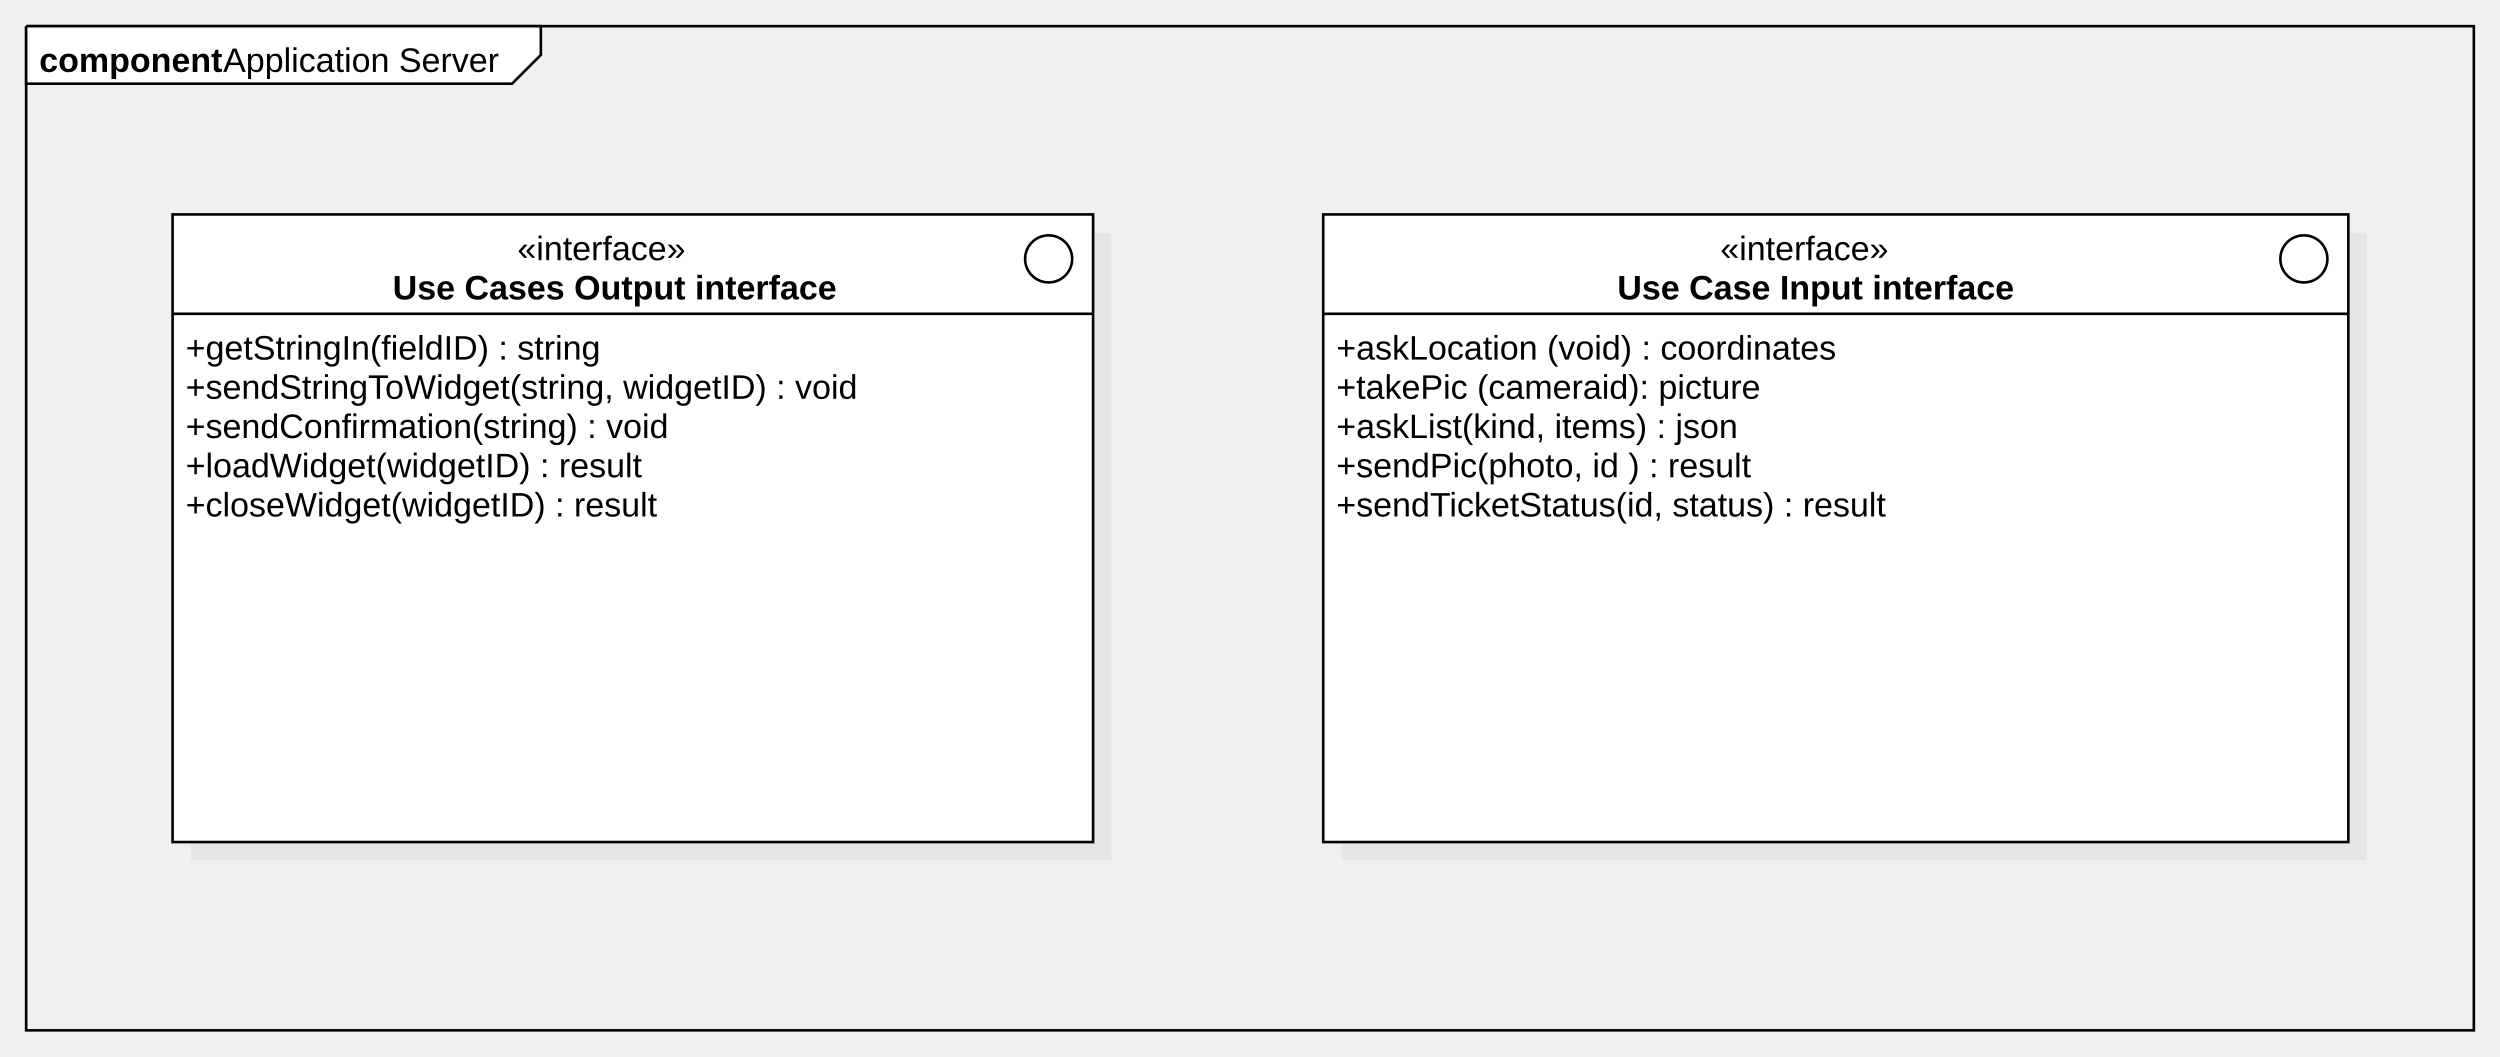
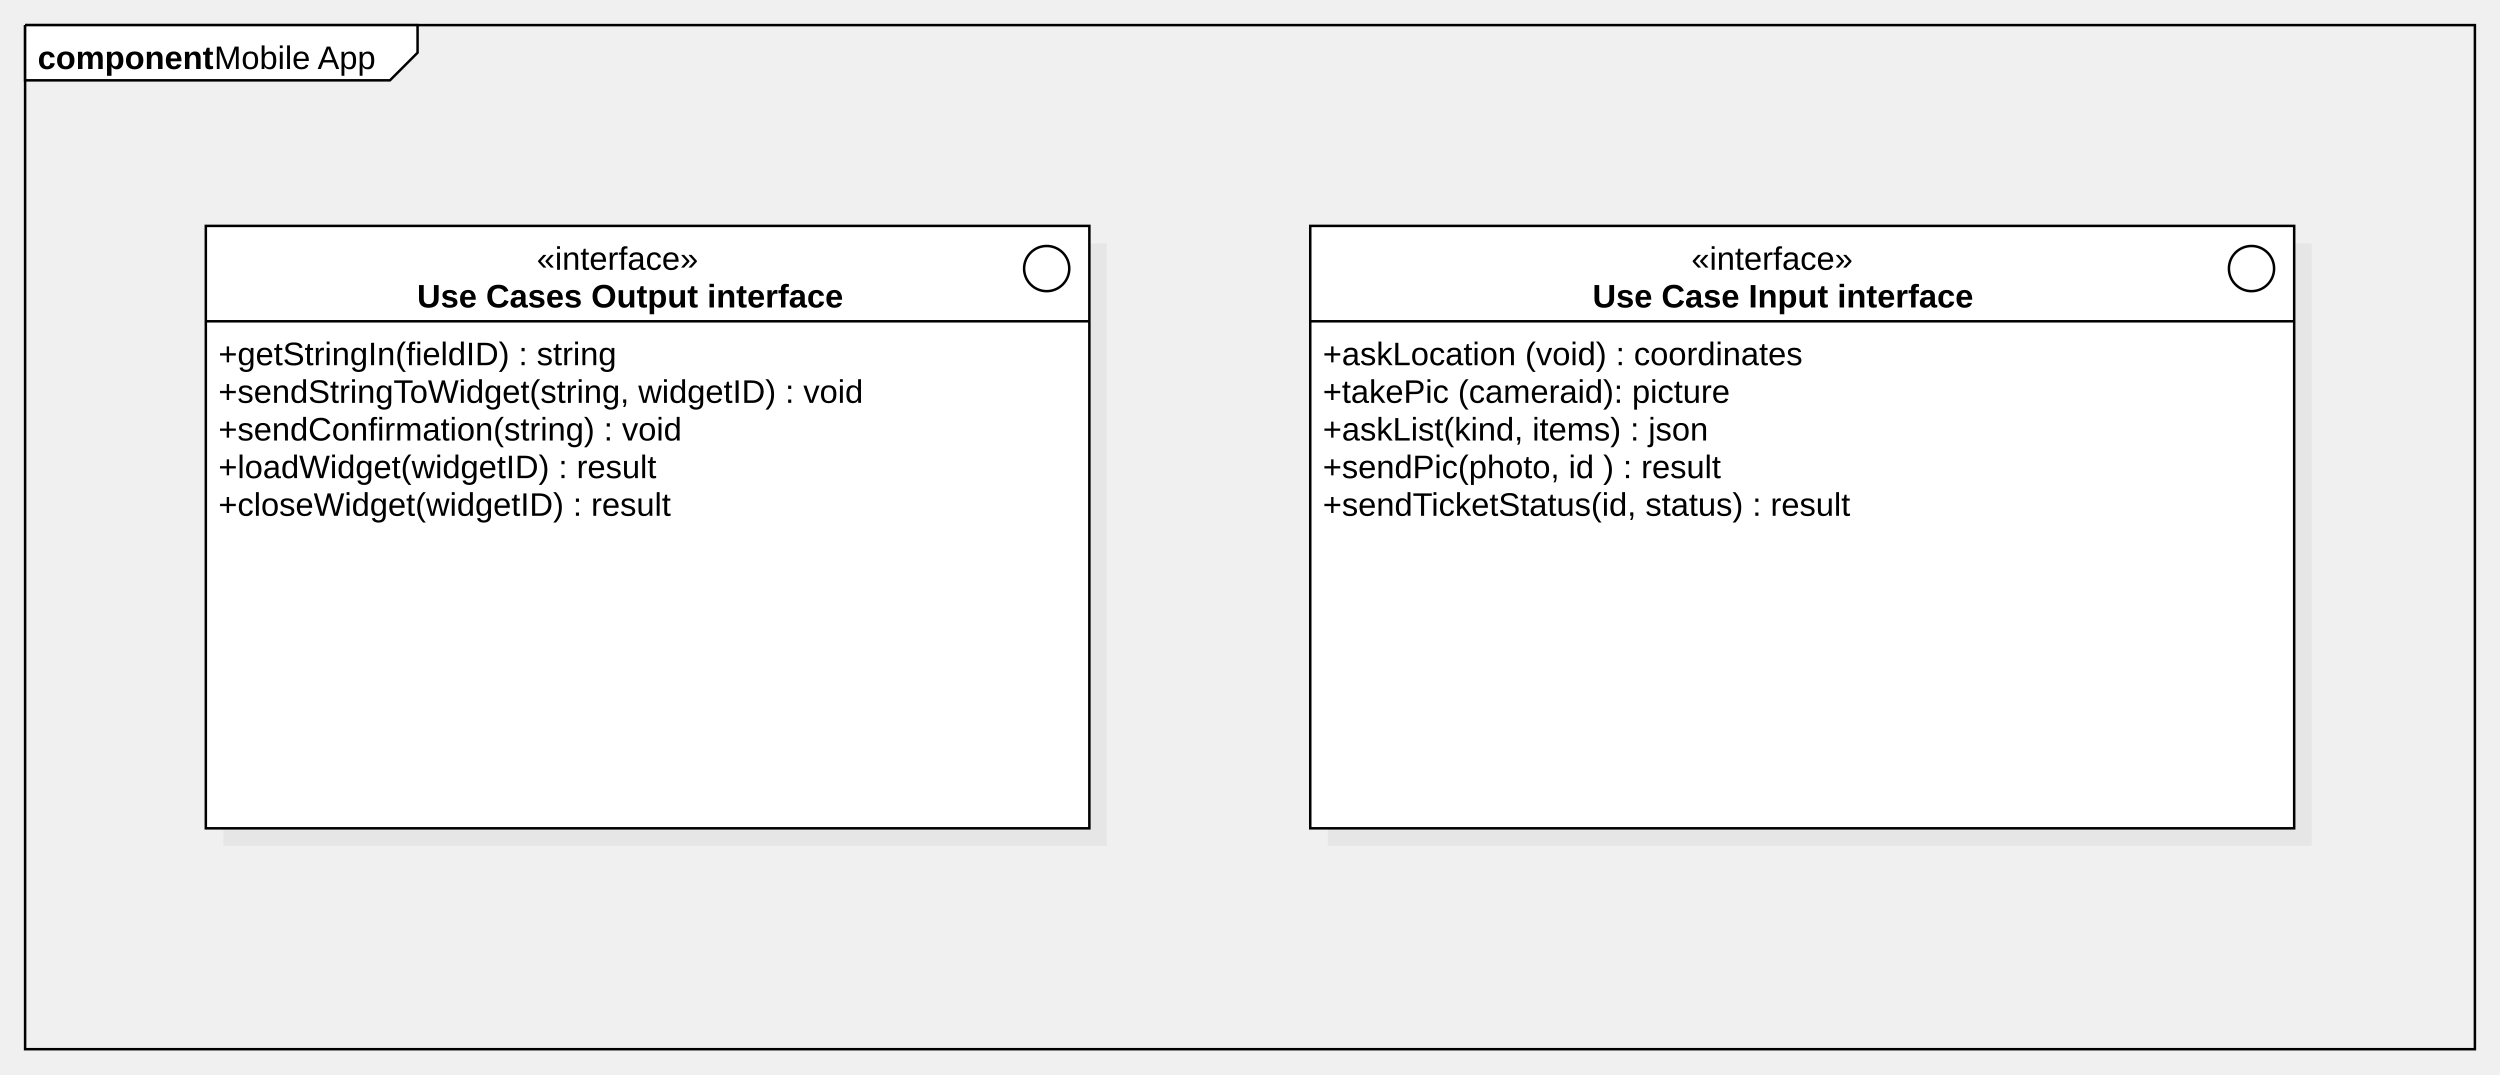
- <svg xmlns="http://www.w3.org/2000/svg" version="1.1" width="956" height="404">
+ <svg xmlns="http://www.w3.org/2000/svg" version="1.1" width="996" height="428">
  <defs />
  <g>
-     <text fill="#eeeeee" stroke="none" font-family="Arial" font-size="24px" font-style="normal" font-weight="normal" text-decoration="none" x="0" y="0"> </text>
-     <text fill="#eeeeee" stroke="none" font-family="Arial" font-size="24px" font-style="normal" font-weight="normal" text-decoration="none" x="0" y="30"> </text>
-     <text fill="#eeeeee" stroke="none" font-family="Arial" font-size="24px" font-style="normal" font-weight="normal" text-decoration="none" x="0" y="60"> </text>
-     <text fill="#eeeeee" stroke="none" font-family="Arial" font-size="24px" font-style="normal" font-weight="normal" text-decoration="none" x="0" y="90"> </text>
-     <text fill="#eeeeee" stroke="none" font-family="Arial" font-size="24px" font-style="normal" font-weight="normal" text-decoration="none" x="0" y="120"> </text>
-     <text fill="#eeeeee" stroke="none" font-family="Arial" font-size="24px" font-style="normal" font-weight="normal" text-decoration="none" x="0" y="150"> </text>
-     <text fill="#eeeeee" stroke="none" font-family="Arial" font-size="24px" font-style="normal" font-weight="normal" text-decoration="none" x="0" y="180"> </text>
-     <text fill="#eeeeee" stroke="none" font-family="Arial" font-size="24px" font-style="normal" font-weight="normal" text-decoration="none" x="0" y="210"> </text>
-     <text fill="#eeeeee" stroke="none" font-family="Arial" font-size="24px" font-style="normal" font-weight="normal" text-decoration="none" x="0" y="240"> </text>
-     <text fill="#eeeeee" stroke="none" font-family="Arial" font-size="24px" font-style="normal" font-weight="normal" text-decoration="none" x="0" y="270"> </text>
-     <text fill="#eeeeee" stroke="none" font-family="Arial" font-size="24px" font-style="normal" font-weight="normal" text-decoration="none" x="0" y="300"> </text>
-     <text fill="#eeeeee" stroke="none" font-family="Arial" font-size="24px" font-style="normal" font-weight="normal" text-decoration="none" x="0" y="330"> </text>
-     <text fill="#eeeeee" stroke="none" font-family="Arial" font-size="24px" font-style="normal" font-weight="normal" text-decoration="none" x="0" y="360"> </text>
-     <text fill="#eeeeee" stroke="none" font-family="Arial" font-size="24px" font-style="normal" font-weight="normal" text-decoration="none" x="0" y="390"> </text>
-     <text fill="#eeeeee" stroke="none" font-family="Arial" font-size="24px" font-style="normal" font-weight="normal" text-decoration="none" x="200" y="0"> </text>
-     <text fill="#eeeeee" stroke="none" font-family="Arial" font-size="24px" font-style="normal" font-weight="normal" text-decoration="none" x="200" y="30"> </text>
-     <text fill="#eeeeee" stroke="none" font-family="Arial" font-size="24px" font-style="normal" font-weight="normal" text-decoration="none" x="200" y="60"> </text>
-     <text fill="#eeeeee" stroke="none" font-family="Arial" font-size="24px" font-style="normal" font-weight="normal" text-decoration="none" x="200" y="90"> </text>
-     <text fill="#eeeeee" stroke="none" font-family="Arial" font-size="24px" font-style="normal" font-weight="normal" text-decoration="none" x="200" y="120"> </text>
-     <text fill="#eeeeee" stroke="none" font-family="Arial" font-size="24px" font-style="normal" font-weight="normal" text-decoration="none" x="200" y="150"> </text>
-     <text fill="#eeeeee" stroke="none" font-family="Arial" font-size="24px" font-style="normal" font-weight="normal" text-decoration="none" x="200" y="180"> </text>
-     <text fill="#eeeeee" stroke="none" font-family="Arial" font-size="24px" font-style="normal" font-weight="normal" text-decoration="none" x="200" y="210"> </text>
-     <text fill="#eeeeee" stroke="none" font-family="Arial" font-size="24px" font-style="normal" font-weight="normal" text-decoration="none" x="200" y="240"> </text>
-     <text fill="#eeeeee" stroke="none" font-family="Arial" font-size="24px" font-style="normal" font-weight="normal" text-decoration="none" x="200" y="270"> </text>
-     <text fill="#eeeeee" stroke="none" font-family="Arial" font-size="24px" font-style="normal" font-weight="normal" text-decoration="none" x="200" y="300"> </text>
-     <text fill="#eeeeee" stroke="none" font-family="Arial" font-size="24px" font-style="normal" font-weight="normal" text-decoration="none" x="200" y="330"> </text>
-     <text fill="#eeeeee" stroke="none" font-family="Arial" font-size="24px" font-style="normal" font-weight="normal" text-decoration="none" x="200" y="360"> </text>
-     <text fill="#eeeeee" stroke="none" font-family="Arial" font-size="24px" font-style="normal" font-weight="normal" text-decoration="none" x="200" y="390"> </text>
-     <text fill="#eeeeee" stroke="none" font-family="Arial" font-size="24px" font-style="normal" font-weight="normal" text-decoration="none" x="400" y="0"> </text>
-     <text fill="#eeeeee" stroke="none" font-family="Arial" font-size="24px" font-style="normal" font-weight="normal" text-decoration="none" x="400" y="30"> </text>
-     <text fill="#eeeeee" stroke="none" font-family="Arial" font-size="24px" font-style="normal" font-weight="normal" text-decoration="none" x="400" y="60"> </text>
-     <text fill="#eeeeee" stroke="none" font-family="Arial" font-size="24px" font-style="normal" font-weight="normal" text-decoration="none" x="400" y="90"> </text>
-     <text fill="#eeeeee" stroke="none" font-family="Arial" font-size="24px" font-style="normal" font-weight="normal" text-decoration="none" x="400" y="120"> </text>
-     <text fill="#eeeeee" stroke="none" font-family="Arial" font-size="24px" font-style="normal" font-weight="normal" text-decoration="none" x="400" y="150"> </text>
-     <text fill="#eeeeee" stroke="none" font-family="Arial" font-size="24px" font-style="normal" font-weight="normal" text-decoration="none" x="400" y="180"> </text>
-     <text fill="#eeeeee" stroke="none" font-family="Arial" font-size="24px" font-style="normal" font-weight="normal" text-decoration="none" x="400" y="210"> </text>
-     <text fill="#eeeeee" stroke="none" font-family="Arial" font-size="24px" font-style="normal" font-weight="normal" text-decoration="none" x="400" y="240"> </text>
-     <text fill="#eeeeee" stroke="none" font-family="Arial" font-size="24px" font-style="normal" font-weight="normal" text-decoration="none" x="400" y="270"> </text>
-     <text fill="#eeeeee" stroke="none" font-family="Arial" font-size="24px" font-style="normal" font-weight="normal" text-decoration="none" x="400" y="300"> </text>
-     <text fill="#eeeeee" stroke="none" font-family="Arial" font-size="24px" font-style="normal" font-weight="normal" text-decoration="none" x="400" y="330"> </text>
-     <text fill="#eeeeee" stroke="none" font-family="Arial" font-size="24px" font-style="normal" font-weight="normal" text-decoration="none" x="400" y="360"> </text>
-     <text fill="#eeeeee" stroke="none" font-family="Arial" font-size="24px" font-style="normal" font-weight="normal" text-decoration="none" x="400" y="390"> </text>
-     <text fill="#eeeeee" stroke="none" font-family="Arial" font-size="24px" font-style="normal" font-weight="normal" text-decoration="none" x="600" y="0"> </text>
-     <text fill="#eeeeee" stroke="none" font-family="Arial" font-size="24px" font-style="normal" font-weight="normal" text-decoration="none" x="600" y="30"> </text>
-     <text fill="#eeeeee" stroke="none" font-family="Arial" font-size="24px" font-style="normal" font-weight="normal" text-decoration="none" x="600" y="60"> </text>
-     <text fill="#eeeeee" stroke="none" font-family="Arial" font-size="24px" font-style="normal" font-weight="normal" text-decoration="none" x="600" y="90"> </text>
-     <text fill="#eeeeee" stroke="none" font-family="Arial" font-size="24px" font-style="normal" font-weight="normal" text-decoration="none" x="600" y="120"> </text>
-     <text fill="#eeeeee" stroke="none" font-family="Arial" font-size="24px" font-style="normal" font-weight="normal" text-decoration="none" x="600" y="150"> </text>
-     <text fill="#eeeeee" stroke="none" font-family="Arial" font-size="24px" font-style="normal" font-weight="normal" text-decoration="none" x="600" y="180"> </text>
-     <text fill="#eeeeee" stroke="none" font-family="Arial" font-size="24px" font-style="normal" font-weight="normal" text-decoration="none" x="600" y="210"> </text>
-     <text fill="#eeeeee" stroke="none" font-family="Arial" font-size="24px" font-style="normal" font-weight="normal" text-decoration="none" x="600" y="240"> </text>
-     <text fill="#eeeeee" stroke="none" font-family="Arial" font-size="24px" font-style="normal" font-weight="normal" text-decoration="none" x="600" y="270"> </text>
-     <text fill="#eeeeee" stroke="none" font-family="Arial" font-size="24px" font-style="normal" font-weight="normal" text-decoration="none" x="600" y="300"> </text>
-     <text fill="#eeeeee" stroke="none" font-family="Arial" font-size="24px" font-style="normal" font-weight="normal" text-decoration="none" x="600" y="330"> </text>
-     <text fill="#eeeeee" stroke="none" font-family="Arial" font-size="24px" font-style="normal" font-weight="normal" text-decoration="none" x="600" y="360"> </text>
-     <text fill="#eeeeee" stroke="none" font-family="Arial" font-size="24px" font-style="normal" font-weight="normal" text-decoration="none" x="600" y="390"> </text>
-     <text fill="#eeeeee" stroke="none" font-family="Arial" font-size="24px" font-style="normal" font-weight="normal" text-decoration="none" x="800" y="0"> </text>
-     <text fill="#eeeeee" stroke="none" font-family="Arial" font-size="24px" font-style="normal" font-weight="normal" text-decoration="none" x="800" y="30"> </text>
-     <text fill="#eeeeee" stroke="none" font-family="Arial" font-size="24px" font-style="normal" font-weight="normal" text-decoration="none" x="800" y="60"> </text>
-     <text fill="#eeeeee" stroke="none" font-family="Arial" font-size="24px" font-style="normal" font-weight="normal" text-decoration="none" x="800" y="90"> </text>
-     <text fill="#eeeeee" stroke="none" font-family="Arial" font-size="24px" font-style="normal" font-weight="normal" text-decoration="none" x="800" y="120"> </text>
-     <text fill="#eeeeee" stroke="none" font-family="Arial" font-size="24px" font-style="normal" font-weight="normal" text-decoration="none" x="800" y="150"> </text>
-     <text fill="#eeeeee" stroke="none" font-family="Arial" font-size="24px" font-style="normal" font-weight="normal" text-decoration="none" x="800" y="180"> </text>
-     <text fill="#eeeeee" stroke="none" font-family="Arial" font-size="24px" font-style="normal" font-weight="normal" text-decoration="none" x="800" y="210"> </text>
-     <text fill="#eeeeee" stroke="none" font-family="Arial" font-size="24px" font-style="normal" font-weight="normal" text-decoration="none" x="800" y="240"> </text>
-     <text fill="#eeeeee" stroke="none" font-family="Arial" font-size="24px" font-style="normal" font-weight="normal" text-decoration="none" x="800" y="270"> </text>
-     <text fill="#eeeeee" stroke="none" font-family="Arial" font-size="24px" font-style="normal" font-weight="normal" text-decoration="none" x="800" y="300"> </text>
-     <text fill="#eeeeee" stroke="none" font-family="Arial" font-size="24px" font-style="normal" font-weight="normal" text-decoration="none" x="800" y="330"> </text>
-     <text fill="#eeeeee" stroke="none" font-family="Arial" font-size="24px" font-style="normal" font-weight="normal" text-decoration="none" x="800" y="360"> </text>
-     <text fill="#eeeeee" stroke="none" font-family="Arial" font-size="24px" font-style="normal" font-weight="normal" text-decoration="none" x="800" y="390"> </text>
-     <g transform="translate(-166,-142) scale(1,1)">
-       <path fill="none" stroke="#000000" d="M 176 152 L 1112 152 L 1112 536 L 176 536 L 176 152" stroke-miterlimit="10" />
-     </g>
-     <g transform="translate(-166,-142) scale(1,1)">
-       <path fill="#ffffff" stroke="none" d="M 176 152 L 176 174 L 361.819 174 L 372.819 163 L 372.819 152 L 176 152" />
-     </g>
-     <g transform="translate(-166,-142) scale(1,1)">
-       <path fill="none" stroke="#000000" d="M 176 152 L 176 174 L 361.819 174 L 372.819 163 L 372.819 152 L 176 152 L 176 152" stroke-miterlimit="10" />
-     </g>
-     <g transform="translate(-166,-142) scale(1,1)">
-       <g>
-         <path fill="none" stroke="none" />
-         <text fill="#000000" stroke="none" font-family="Arial" font-size="13px" font-style="normal" font-weight="normal" text-decoration="none" x="251.321" y="169.5">Application Server</text>
-       </g>
-     </g>
-     <g transform="translate(-166,-142) scale(1,1)">
-       <g>
-         <path fill="none" stroke="none" />
-         <text fill="#000000" stroke="none" font-family="Arial" font-size="13px" font-style="normal" font-weight="bold" text-decoration="none" x="181" y="169.5">component</text>
-       </g>
-     </g>
-     <g transform="translate(-166,-142) scale(1,1)">
+     <text fill="#eeeeee" stroke="none" font-family="Arial" font-size="24px" font-style="normal" font-weight="normal" text-decoration="none" x="0" y="0" />
+     <text fill="#eeeeee" stroke="none" font-family="Arial" font-size="24px" font-style="normal" font-weight="normal" text-decoration="none" x="0" y="30" />
+     <text fill="#eeeeee" stroke="none" font-family="Arial" font-size="24px" font-style="normal" font-weight="normal" text-decoration="none" x="0" y="60" />
+     <text fill="#eeeeee" stroke="none" font-family="Arial" font-size="24px" font-style="normal" font-weight="normal" text-decoration="none" x="0" y="90" />
+     <text fill="#eeeeee" stroke="none" font-family="Arial" font-size="24px" font-style="normal" font-weight="normal" text-decoration="none" x="0" y="120" />
+     <text fill="#eeeeee" stroke="none" font-family="Arial" font-size="24px" font-style="normal" font-weight="normal" text-decoration="none" x="0" y="150" />
+     <text fill="#eeeeee" stroke="none" font-family="Arial" font-size="24px" font-style="normal" font-weight="normal" text-decoration="none" x="0" y="180" />
+     <text fill="#eeeeee" stroke="none" font-family="Arial" font-size="24px" font-style="normal" font-weight="normal" text-decoration="none" x="0" y="210" />
+     <text fill="#eeeeee" stroke="none" font-family="Arial" font-size="24px" font-style="normal" font-weight="normal" text-decoration="none" x="0" y="240" />
+     <text fill="#eeeeee" stroke="none" font-family="Arial" font-size="24px" font-style="normal" font-weight="normal" text-decoration="none" x="0" y="270" />
+     <text fill="#eeeeee" stroke="none" font-family="Arial" font-size="24px" font-style="normal" font-weight="normal" text-decoration="none" x="0" y="300" />
+     <text fill="#eeeeee" stroke="none" font-family="Arial" font-size="24px" font-style="normal" font-weight="normal" text-decoration="none" x="0" y="330" />
+     <text fill="#eeeeee" stroke="none" font-family="Arial" font-size="24px" font-style="normal" font-weight="normal" text-decoration="none" x="0" y="360" />
+     <text fill="#eeeeee" stroke="none" font-family="Arial" font-size="24px" font-style="normal" font-weight="normal" text-decoration="none" x="0" y="390" />
+     <text fill="#eeeeee" stroke="none" font-family="Arial" font-size="24px" font-style="normal" font-weight="normal" text-decoration="none" x="0" y="420" />
+     <text fill="#eeeeee" stroke="none" font-family="Arial" font-size="24px" font-style="normal" font-weight="normal" text-decoration="none" x="200" y="0" />
+     <text fill="#eeeeee" stroke="none" font-family="Arial" font-size="24px" font-style="normal" font-weight="normal" text-decoration="none" x="200" y="30" />
+     <text fill="#eeeeee" stroke="none" font-family="Arial" font-size="24px" font-style="normal" font-weight="normal" text-decoration="none" x="200" y="60" />
+     <text fill="#eeeeee" stroke="none" font-family="Arial" font-size="24px" font-style="normal" font-weight="normal" text-decoration="none" x="200" y="90" />
+     <text fill="#eeeeee" stroke="none" font-family="Arial" font-size="24px" font-style="normal" font-weight="normal" text-decoration="none" x="200" y="120" />
+     <text fill="#eeeeee" stroke="none" font-family="Arial" font-size="24px" font-style="normal" font-weight="normal" text-decoration="none" x="200" y="150" />
+     <text fill="#eeeeee" stroke="none" font-family="Arial" font-size="24px" font-style="normal" font-weight="normal" text-decoration="none" x="200" y="180" />
+     <text fill="#eeeeee" stroke="none" font-family="Arial" font-size="24px" font-style="normal" font-weight="normal" text-decoration="none" x="200" y="210" />
+     <text fill="#eeeeee" stroke="none" font-family="Arial" font-size="24px" font-style="normal" font-weight="normal" text-decoration="none" x="200" y="240" />
+     <text fill="#eeeeee" stroke="none" font-family="Arial" font-size="24px" font-style="normal" font-weight="normal" text-decoration="none" x="200" y="270" />
+     <text fill="#eeeeee" stroke="none" font-family="Arial" font-size="24px" font-style="normal" font-weight="normal" text-decoration="none" x="200" y="300" />
+     <text fill="#eeeeee" stroke="none" font-family="Arial" font-size="24px" font-style="normal" font-weight="normal" text-decoration="none" x="200" y="330" />
+     <text fill="#eeeeee" stroke="none" font-family="Arial" font-size="24px" font-style="normal" font-weight="normal" text-decoration="none" x="200" y="360" />
+     <text fill="#eeeeee" stroke="none" font-family="Arial" font-size="24px" font-style="normal" font-weight="normal" text-decoration="none" x="200" y="390" />
+     <text fill="#eeeeee" stroke="none" font-family="Arial" font-size="24px" font-style="normal" font-weight="normal" text-decoration="none" x="200" y="420" />
+     <text fill="#eeeeee" stroke="none" font-family="Arial" font-size="24px" font-style="normal" font-weight="normal" text-decoration="none" x="400" y="0" />
+     <text fill="#eeeeee" stroke="none" font-family="Arial" font-size="24px" font-style="normal" font-weight="normal" text-decoration="none" x="400" y="30" />
+     <text fill="#eeeeee" stroke="none" font-family="Arial" font-size="24px" font-style="normal" font-weight="normal" text-decoration="none" x="400" y="60" />
+     <text fill="#eeeeee" stroke="none" font-family="Arial" font-size="24px" font-style="normal" font-weight="normal" text-decoration="none" x="400" y="90" />
+     <text fill="#eeeeee" stroke="none" font-family="Arial" font-size="24px" font-style="normal" font-weight="normal" text-decoration="none" x="400" y="120" />
+     <text fill="#eeeeee" stroke="none" font-family="Arial" font-size="24px" font-style="normal" font-weight="normal" text-decoration="none" x="400" y="150" />
+     <text fill="#eeeeee" stroke="none" font-family="Arial" font-size="24px" font-style="normal" font-weight="normal" text-decoration="none" x="400" y="180" />
+     <text fill="#eeeeee" stroke="none" font-family="Arial" font-size="24px" font-style="normal" font-weight="normal" text-decoration="none" x="400" y="210" />
+     <text fill="#eeeeee" stroke="none" font-family="Arial" font-size="24px" font-style="normal" font-weight="normal" text-decoration="none" x="400" y="240" />
+     <text fill="#eeeeee" stroke="none" font-family="Arial" font-size="24px" font-style="normal" font-weight="normal" text-decoration="none" x="400" y="270" />
+     <text fill="#eeeeee" stroke="none" font-family="Arial" font-size="24px" font-style="normal" font-weight="normal" text-decoration="none" x="400" y="300" />
+     <text fill="#eeeeee" stroke="none" font-family="Arial" font-size="24px" font-style="normal" font-weight="normal" text-decoration="none" x="400" y="330" />
+     <text fill="#eeeeee" stroke="none" font-family="Arial" font-size="24px" font-style="normal" font-weight="normal" text-decoration="none" x="400" y="360" />
+     <text fill="#eeeeee" stroke="none" font-family="Arial" font-size="24px" font-style="normal" font-weight="normal" text-decoration="none" x="400" y="390" />
+     <text fill="#eeeeee" stroke="none" font-family="Arial" font-size="24px" font-style="normal" font-weight="normal" text-decoration="none" x="400" y="420" />
+     <text fill="#eeeeee" stroke="none" font-family="Arial" font-size="24px" font-style="normal" font-weight="normal" text-decoration="none" x="600" y="0" />
+     <text fill="#eeeeee" stroke="none" font-family="Arial" font-size="24px" font-style="normal" font-weight="normal" text-decoration="none" x="600" y="30" />
+     <text fill="#eeeeee" stroke="none" font-family="Arial" font-size="24px" font-style="normal" font-weight="normal" text-decoration="none" x="600" y="60" />
+     <text fill="#eeeeee" stroke="none" font-family="Arial" font-size="24px" font-style="normal" font-weight="normal" text-decoration="none" x="600" y="90" />
+     <text fill="#eeeeee" stroke="none" font-family="Arial" font-size="24px" font-style="normal" font-weight="normal" text-decoration="none" x="600" y="120" />
+     <text fill="#eeeeee" stroke="none" font-family="Arial" font-size="24px" font-style="normal" font-weight="normal" text-decoration="none" x="600" y="150" />
+     <text fill="#eeeeee" stroke="none" font-family="Arial" font-size="24px" font-style="normal" font-weight="normal" text-decoration="none" x="600" y="180" />
+     <text fill="#eeeeee" stroke="none" font-family="Arial" font-size="24px" font-style="normal" font-weight="normal" text-decoration="none" x="600" y="210" />
+     <text fill="#eeeeee" stroke="none" font-family="Arial" font-size="24px" font-style="normal" font-weight="normal" text-decoration="none" x="600" y="240" />
+     <text fill="#eeeeee" stroke="none" font-family="Arial" font-size="24px" font-style="normal" font-weight="normal" text-decoration="none" x="600" y="270" />
+     <text fill="#eeeeee" stroke="none" font-family="Arial" font-size="24px" font-style="normal" font-weight="normal" text-decoration="none" x="600" y="300" />
+     <text fill="#eeeeee" stroke="none" font-family="Arial" font-size="24px" font-style="normal" font-weight="normal" text-decoration="none" x="600" y="330" />
+     <text fill="#eeeeee" stroke="none" font-family="Arial" font-size="24px" font-style="normal" font-weight="normal" text-decoration="none" x="600" y="360" />
+     <text fill="#eeeeee" stroke="none" font-family="Arial" font-size="24px" font-style="normal" font-weight="normal" text-decoration="none" x="600" y="390" />
+     <text fill="#eeeeee" stroke="none" font-family="Arial" font-size="24px" font-style="normal" font-weight="normal" text-decoration="none" x="600" y="420" />
+     <text fill="#eeeeee" stroke="none" font-family="Arial" font-size="24px" font-style="normal" font-weight="normal" text-decoration="none" x="800" y="0" />
+     <text fill="#eeeeee" stroke="none" font-family="Arial" font-size="24px" font-style="normal" font-weight="normal" text-decoration="none" x="800" y="30" />
+     <text fill="#eeeeee" stroke="none" font-family="Arial" font-size="24px" font-style="normal" font-weight="normal" text-decoration="none" x="800" y="60" />
+     <text fill="#eeeeee" stroke="none" font-family="Arial" font-size="24px" font-style="normal" font-weight="normal" text-decoration="none" x="800" y="90" />
+     <text fill="#eeeeee" stroke="none" font-family="Arial" font-size="24px" font-style="normal" font-weight="normal" text-decoration="none" x="800" y="120" />
+     <text fill="#eeeeee" stroke="none" font-family="Arial" font-size="24px" font-style="normal" font-weight="normal" text-decoration="none" x="800" y="150" />
+     <text fill="#eeeeee" stroke="none" font-family="Arial" font-size="24px" font-style="normal" font-weight="normal" text-decoration="none" x="800" y="180" />
+     <text fill="#eeeeee" stroke="none" font-family="Arial" font-size="24px" font-style="normal" font-weight="normal" text-decoration="none" x="800" y="210" />
+     <text fill="#eeeeee" stroke="none" font-family="Arial" font-size="24px" font-style="normal" font-weight="normal" text-decoration="none" x="800" y="240" />
+     <text fill="#eeeeee" stroke="none" font-family="Arial" font-size="24px" font-style="normal" font-weight="normal" text-decoration="none" x="800" y="270" />
+     <text fill="#eeeeee" stroke="none" font-family="Arial" font-size="24px" font-style="normal" font-weight="normal" text-decoration="none" x="800" y="300" />
+     <text fill="#eeeeee" stroke="none" font-family="Arial" font-size="24px" font-style="normal" font-weight="normal" text-decoration="none" x="800" y="330" />
+     <text fill="#eeeeee" stroke="none" font-family="Arial" font-size="24px" font-style="normal" font-weight="normal" text-decoration="none" x="800" y="360" />
+     <text fill="#eeeeee" stroke="none" font-family="Arial" font-size="24px" font-style="normal" font-weight="normal" text-decoration="none" x="800" y="390" />
+     <text fill="#eeeeee" stroke="none" font-family="Arial" font-size="24px" font-style="normal" font-weight="normal" text-decoration="none" x="800" y="420" />
+     <g transform="translate(-150,-134) scale(1,1)">
+       <path fill="none" stroke="#000000" d="M 160 144 L 1136 144 L 1136 552 L 160 552 L 160 144" stroke-miterlimit="10" />
+     </g>
+     <g transform="translate(-150,-134) scale(1,1)">
+       <path fill="#ffffff" stroke="none" d="M 160 144 L 160 166 L 305.359 166 L 316.359 155 L 316.359 144 L 160 144" />
+     </g>
+     <g transform="translate(-150,-134) scale(1,1)">
+       <path fill="none" stroke="#000000" d="M 160 144 L 160 166 L 305.359 166 L 316.359 155 L 316.359 144 L 160 144 L 160 144" stroke-miterlimit="10" />
+     </g>
+     <g transform="translate(-150,-134) scale(1,1)">
+       <g>
+         <path fill="none" stroke="none" />
+         <text fill="#000000" stroke="none" font-family="Arial" font-size="13px" font-style="normal" font-weight="normal" text-decoration="none" x="235.321" y="161.5">Mobile App</text>
+       </g>
+     </g>
+     <g transform="translate(-150,-134) scale(1,1)">
+       <g>
+         <path fill="none" stroke="none" />
+         <text fill="#000000" stroke="none" font-family="Arial" font-size="13px" font-style="normal" font-weight="bold" text-decoration="none" x="165" y="161.5">component</text>
+       </g>
+     </g>
+     <g transform="translate(-150,-134) scale(1,1)">
      <rect fill="#C0C0C0" stroke="none" x="239" y="231" width="352" height="240" opacity="0.2" />
    </g>
-     <g transform="translate(-166,-142) scale(1,1)">
+     <g transform="translate(-150,-134) scale(1,1)">
      <rect fill="#ffffff" stroke="none" x="232" y="224" width="352" height="240" />
    </g>
-     <g transform="translate(-166,-142) scale(1,1)">
+     <g transform="translate(-150,-134) scale(1,1)">
      <path fill="none" stroke="#000000" d="M 232 224 L 584 224 L 584 464 L 232 464 L 232 224 Z Z" stroke-miterlimit="10" />
    </g>
-     <g transform="translate(-166,-142) scale(1,1)">
+     <g transform="translate(-150,-134) scale(1,1)">
      <path fill="#ffffff" stroke="none" d="M 558 241 C 558 236.029 562.029 232 567 232 C 571.971 232 576 236.029 576 241 C 576 245.971 571.971 250 567 250 C 562.029 250 558 245.971 558 241 Z" />
    </g>
-     <g transform="translate(-166,-142) scale(1,1)">
+     <g transform="translate(-150,-134) scale(1,1)">
      <path fill="none" stroke="#000000" d="M 558 241 C 558 236.029 562.029 232 567 232 C 571.971 232 576 236.029 576 241 C 576 245.971 571.971 250 567 250 C 562.029 250 558 245.971 558 241 Z" stroke-miterlimit="10" />
    </g>
-     <g transform="translate(-166,-142) scale(1,1)">
+     <g transform="translate(-150,-134) scale(1,1)">
      <path fill="none" stroke="#000000" d="M 232 262 L 584 262" stroke-miterlimit="10" />
    </g>
-     <g transform="translate(-166,-142) scale(1,1)">
+     <g transform="translate(-150,-134) scale(1,1)">
      <g>
        <path fill="none" stroke="none" />
        <text fill="#000000" stroke="none" font-family="Arial" font-size="13px" font-style="normal" font-weight="normal" text-decoration="none" x="363.84" y="241.5">«interface»</text>
      </g>
    </g>
-     <g transform="translate(-166,-142) scale(1,1)">
+     <g transform="translate(-150,-134) scale(1,1)">
      <g>
        <path fill="none" stroke="none" />
        <text fill="#000000" stroke="none" font-family="Arial" font-size="13px" font-style="normal" font-weight="bold" text-decoration="none" x="316.156" y="256.5">Use Cases Output interface</text>
      </g>
    </g>
-     <g transform="translate(-166,-142) scale(1,1)">
+     <g transform="translate(-150,-134) scale(1,1)">
      <g>
        <path fill="none" stroke="none" />
        <text fill="#000000" stroke="none" font-family="Arial" font-size="13px" font-style="normal" font-weight="normal" text-decoration="none" x="237" y="279.5">+getStringIn(fieldID) : string</text>
      </g>
    </g>
-     <g transform="translate(-166,-142) scale(1,1)">
+     <g transform="translate(-150,-134) scale(1,1)">
      <g>
        <path fill="none" stroke="none" />
        <text fill="#000000" stroke="none" font-family="Arial" font-size="13px" font-style="normal" font-weight="normal" text-decoration="none" x="237" y="294.5">+sendStringToWidget(string, widgetID) : void</text>
      </g>
    </g>
-     <g transform="translate(-166,-142) scale(1,1)">
+     <g transform="translate(-150,-134) scale(1,1)">
      <g>
        <path fill="none" stroke="none" />
        <text fill="#000000" stroke="none" font-family="Arial" font-size="13px" font-style="normal" font-weight="normal" text-decoration="none" x="237" y="309.5">+sendConfirmation(string) : void</text>
      </g>
    </g>
-     <g transform="translate(-166,-142) scale(1,1)">
+     <g transform="translate(-150,-134) scale(1,1)">
      <g>
        <path fill="none" stroke="none" />
        <text fill="#000000" stroke="none" font-family="Arial" font-size="13px" font-style="normal" font-weight="normal" text-decoration="none" x="237" y="324.5">+loadWidget(widgetID) : result</text>
      </g>
    </g>
-     <g transform="translate(-166,-142) scale(1,1)">
+     <g transform="translate(-150,-134) scale(1,1)">
      <g>
        <path fill="none" stroke="none" />
        <text fill="#000000" stroke="none" font-family="Arial" font-size="13px" font-style="normal" font-weight="normal" text-decoration="none" x="237" y="339.5">+closeWidget(widgetID) : result</text>
      </g>
    </g>
-     <g transform="translate(-166,-142) scale(1,1)">
+     <g transform="translate(-150,-134) scale(1,1)">
      <rect fill="#C0C0C0" stroke="none" x="679" y="231" width="392" height="240" opacity="0.2" />
    </g>
-     <g transform="translate(-166,-142) scale(1,1)">
+     <g transform="translate(-150,-134) scale(1,1)">
      <rect fill="#ffffff" stroke="none" x="672" y="224" width="392" height="240" />
    </g>
-     <g transform="translate(-166,-142) scale(1,1)">
+     <g transform="translate(-150,-134) scale(1,1)">
      <path fill="none" stroke="#000000" d="M 672 224 L 1064 224 L 1064 464 L 672 464 L 672 224 Z Z" stroke-miterlimit="10" />
    </g>
-     <g transform="translate(-166,-142) scale(1,1)">
+     <g transform="translate(-150,-134) scale(1,1)">
      <path fill="#ffffff" stroke="none" d="M 1038 241 C 1038 236.029 1042.029 232 1047 232 C 1051.971 232 1056 236.029 1056 241 C 1056 245.971 1051.971 250 1047 250 C 1042.029 250 1038 245.971 1038 241 Z" />
    </g>
-     <g transform="translate(-166,-142) scale(1,1)">
+     <g transform="translate(-150,-134) scale(1,1)">
      <path fill="none" stroke="#000000" d="M 1038 241 C 1038 236.029 1042.029 232 1047 232 C 1051.971 232 1056 236.029 1056 241 C 1056 245.971 1051.971 250 1047 250 C 1042.029 250 1038 245.971 1038 241 Z" stroke-miterlimit="10" />
    </g>
-     <g transform="translate(-166,-142) scale(1,1)">
+     <g transform="translate(-150,-134) scale(1,1)">
      <path fill="none" stroke="#000000" d="M 672 262 L 1064 262" stroke-miterlimit="10" />
    </g>
-     <g transform="translate(-166,-142) scale(1,1)">
+     <g transform="translate(-150,-134) scale(1,1)">
      <g>
        <path fill="none" stroke="none" />
        <text fill="#000000" stroke="none" font-family="Arial" font-size="13px" font-style="normal" font-weight="normal" text-decoration="none" x="823.84" y="241.5">«interface»</text>
      </g>
    </g>
-     <g transform="translate(-166,-142) scale(1,1)">
+     <g transform="translate(-150,-134) scale(1,1)">
      <g>
        <path fill="none" stroke="none" />
        <text fill="#000000" stroke="none" font-family="Arial" font-size="13px" font-style="normal" font-weight="bold" text-decoration="none" x="784.462" y="256.5">Use Case Input interface</text>
      </g>
    </g>
-     <g transform="translate(-166,-142) scale(1,1)">
+     <g transform="translate(-150,-134) scale(1,1)">
      <g>
        <path fill="none" stroke="none" />
        <text fill="#000000" stroke="none" font-family="Arial" font-size="13px" font-style="normal" font-weight="normal" text-decoration="none" x="677" y="279.5">+askLocation (void) : coordinates</text>
      </g>
    </g>
-     <g transform="translate(-166,-142) scale(1,1)">
+     <g transform="translate(-150,-134) scale(1,1)">
      <g>
        <path fill="none" stroke="none" />
        <text fill="#000000" stroke="none" font-family="Arial" font-size="13px" font-style="normal" font-weight="normal" text-decoration="none" x="677" y="294.5">+takePic (cameraid): picture</text>
      </g>
    </g>
-     <g transform="translate(-166,-142) scale(1,1)">
+     <g transform="translate(-150,-134) scale(1,1)">
      <g>
        <path fill="none" stroke="none" />
        <text fill="#000000" stroke="none" font-family="Arial" font-size="13px" font-style="normal" font-weight="normal" text-decoration="none" x="677" y="309.5">+askList(kind, items) : json</text>
      </g>
    </g>
-     <g transform="translate(-166,-142) scale(1,1)">
+     <g transform="translate(-150,-134) scale(1,1)">
      <g>
        <path fill="none" stroke="none" />
        <text fill="#000000" stroke="none" font-family="Arial" font-size="13px" font-style="normal" font-weight="normal" text-decoration="none" x="677" y="324.5">+sendPic(photo, id ) : result</text>
      </g>
    </g>
-     <g transform="translate(-166,-142) scale(1,1)">
+     <g transform="translate(-150,-134) scale(1,1)">
      <g>
        <path fill="none" stroke="none" />
        <text fill="#000000" stroke="none" font-family="Arial" font-size="13px" font-style="normal" font-weight="normal" text-decoration="none" x="677" y="339.5">+sendTicketStatus(id, status) : result</text>
      </g>
    </g>
  </g>
</svg>
